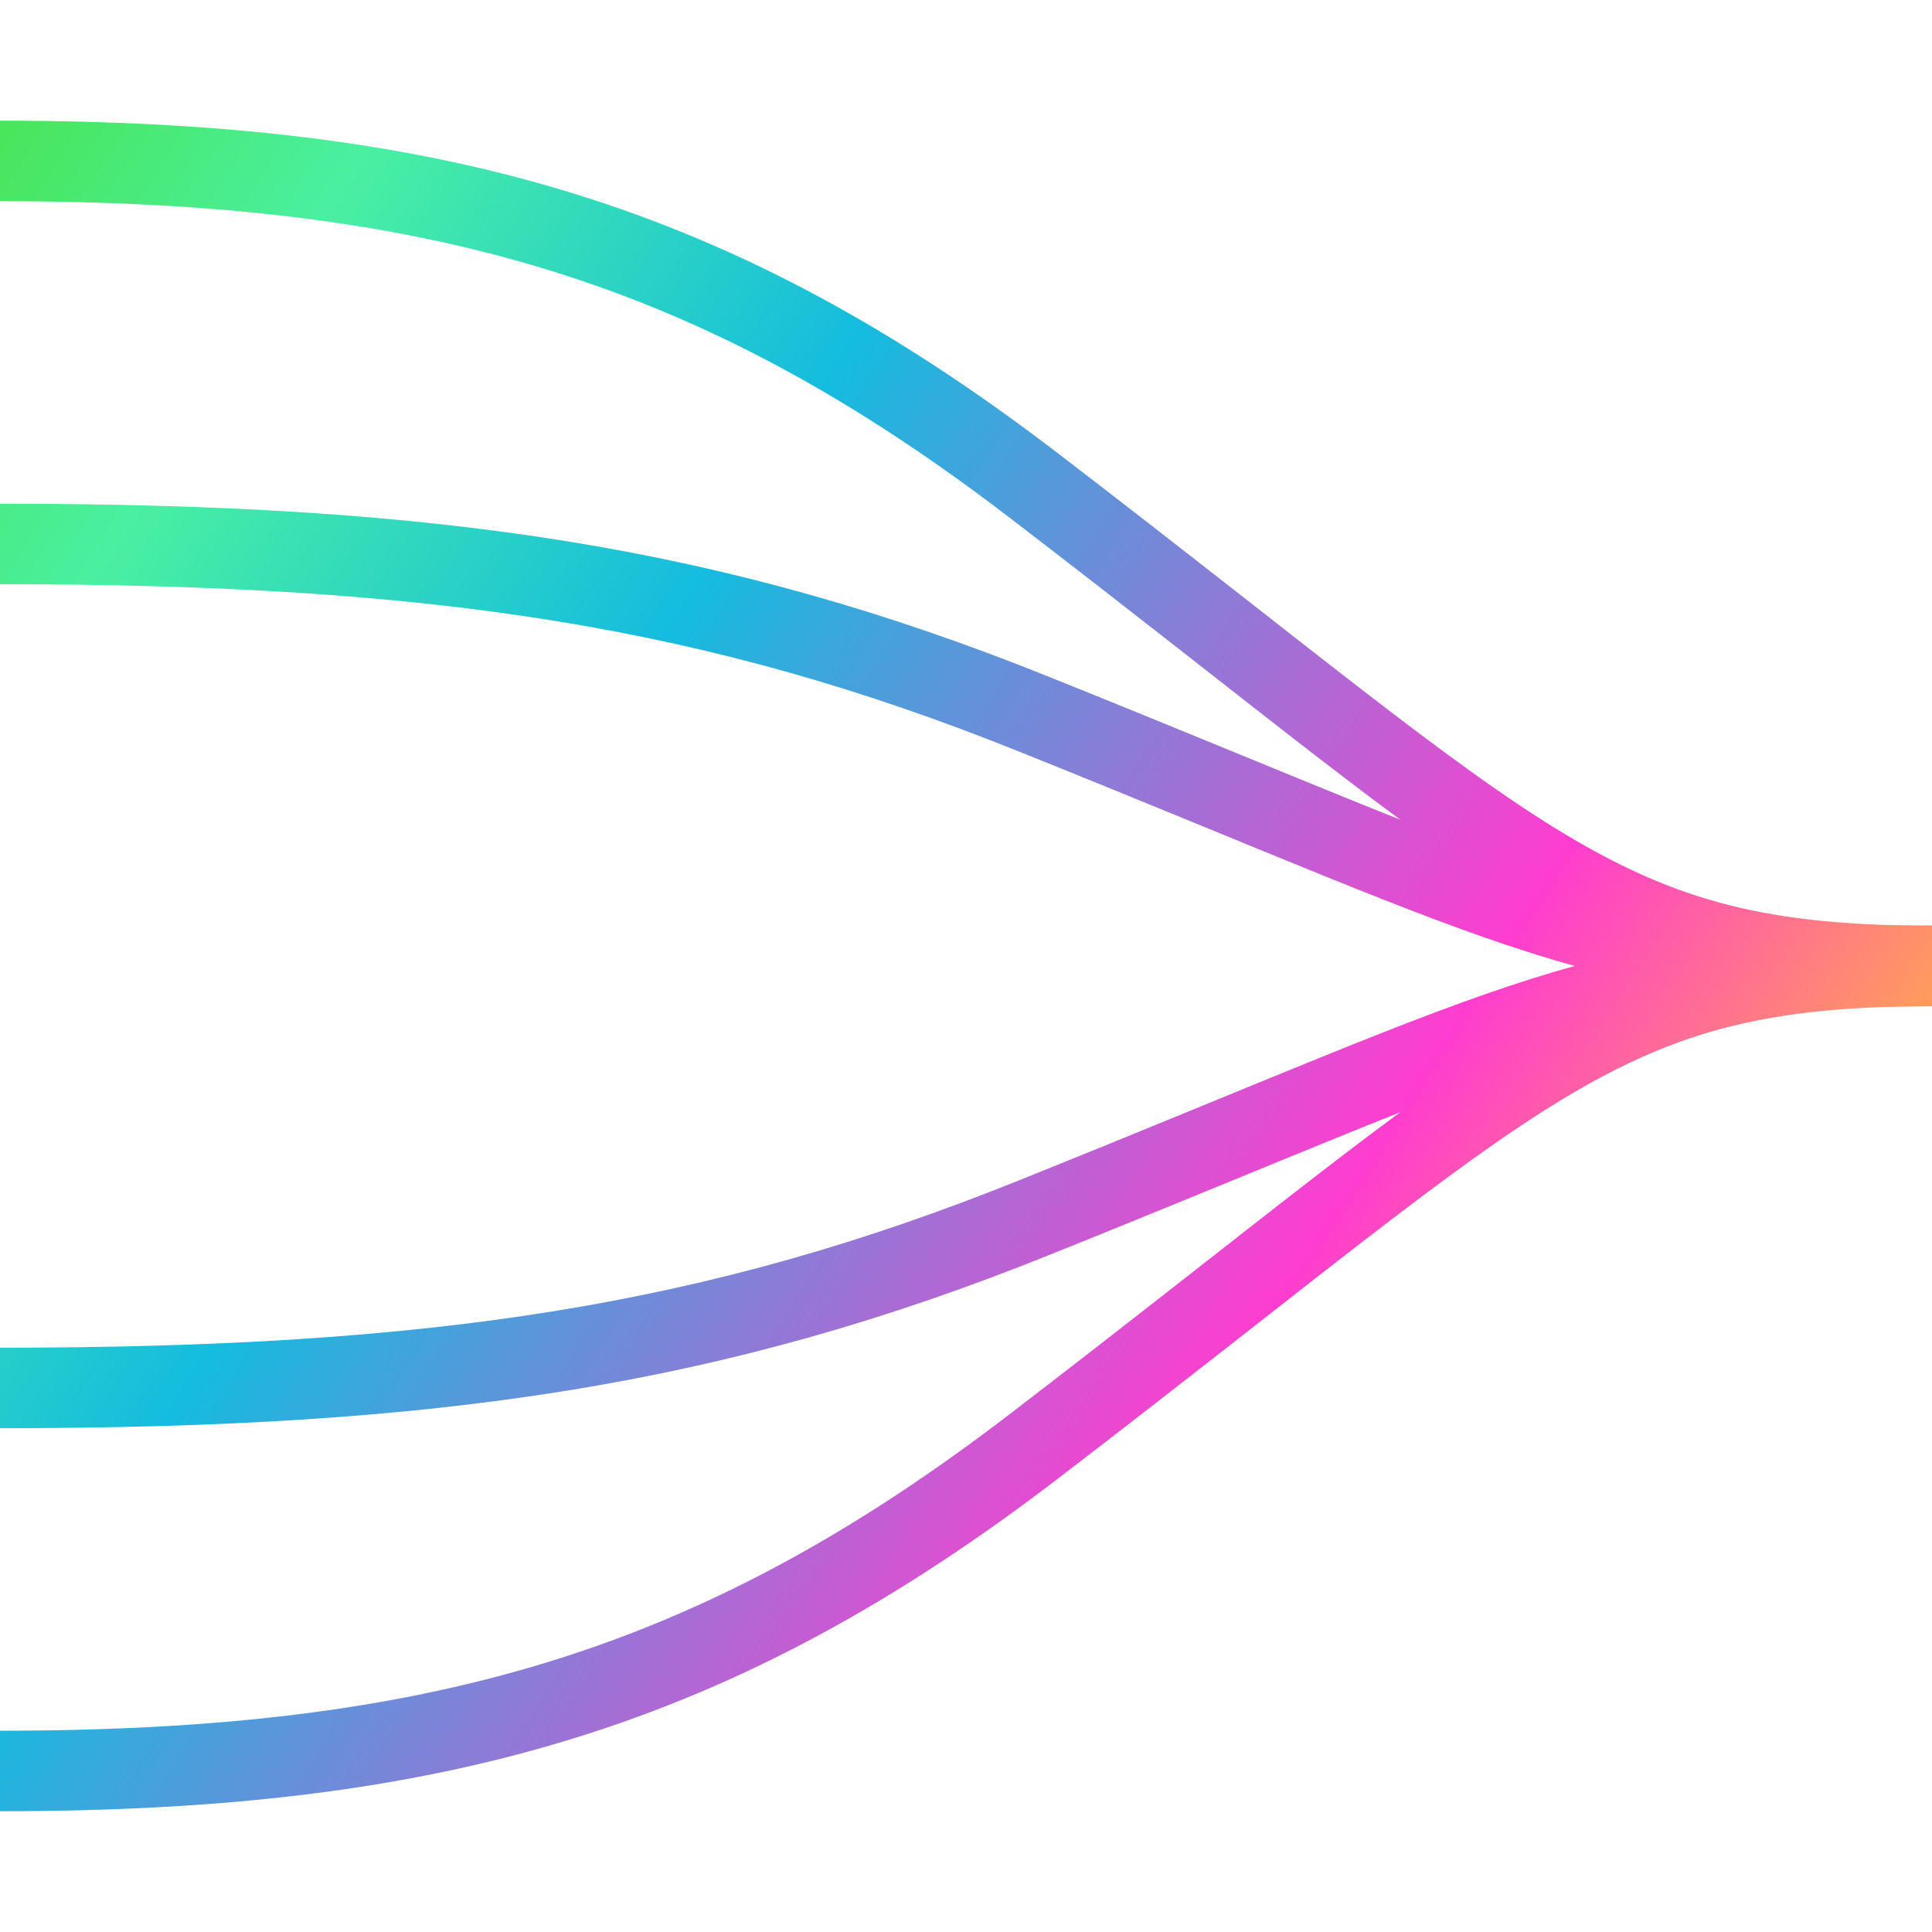
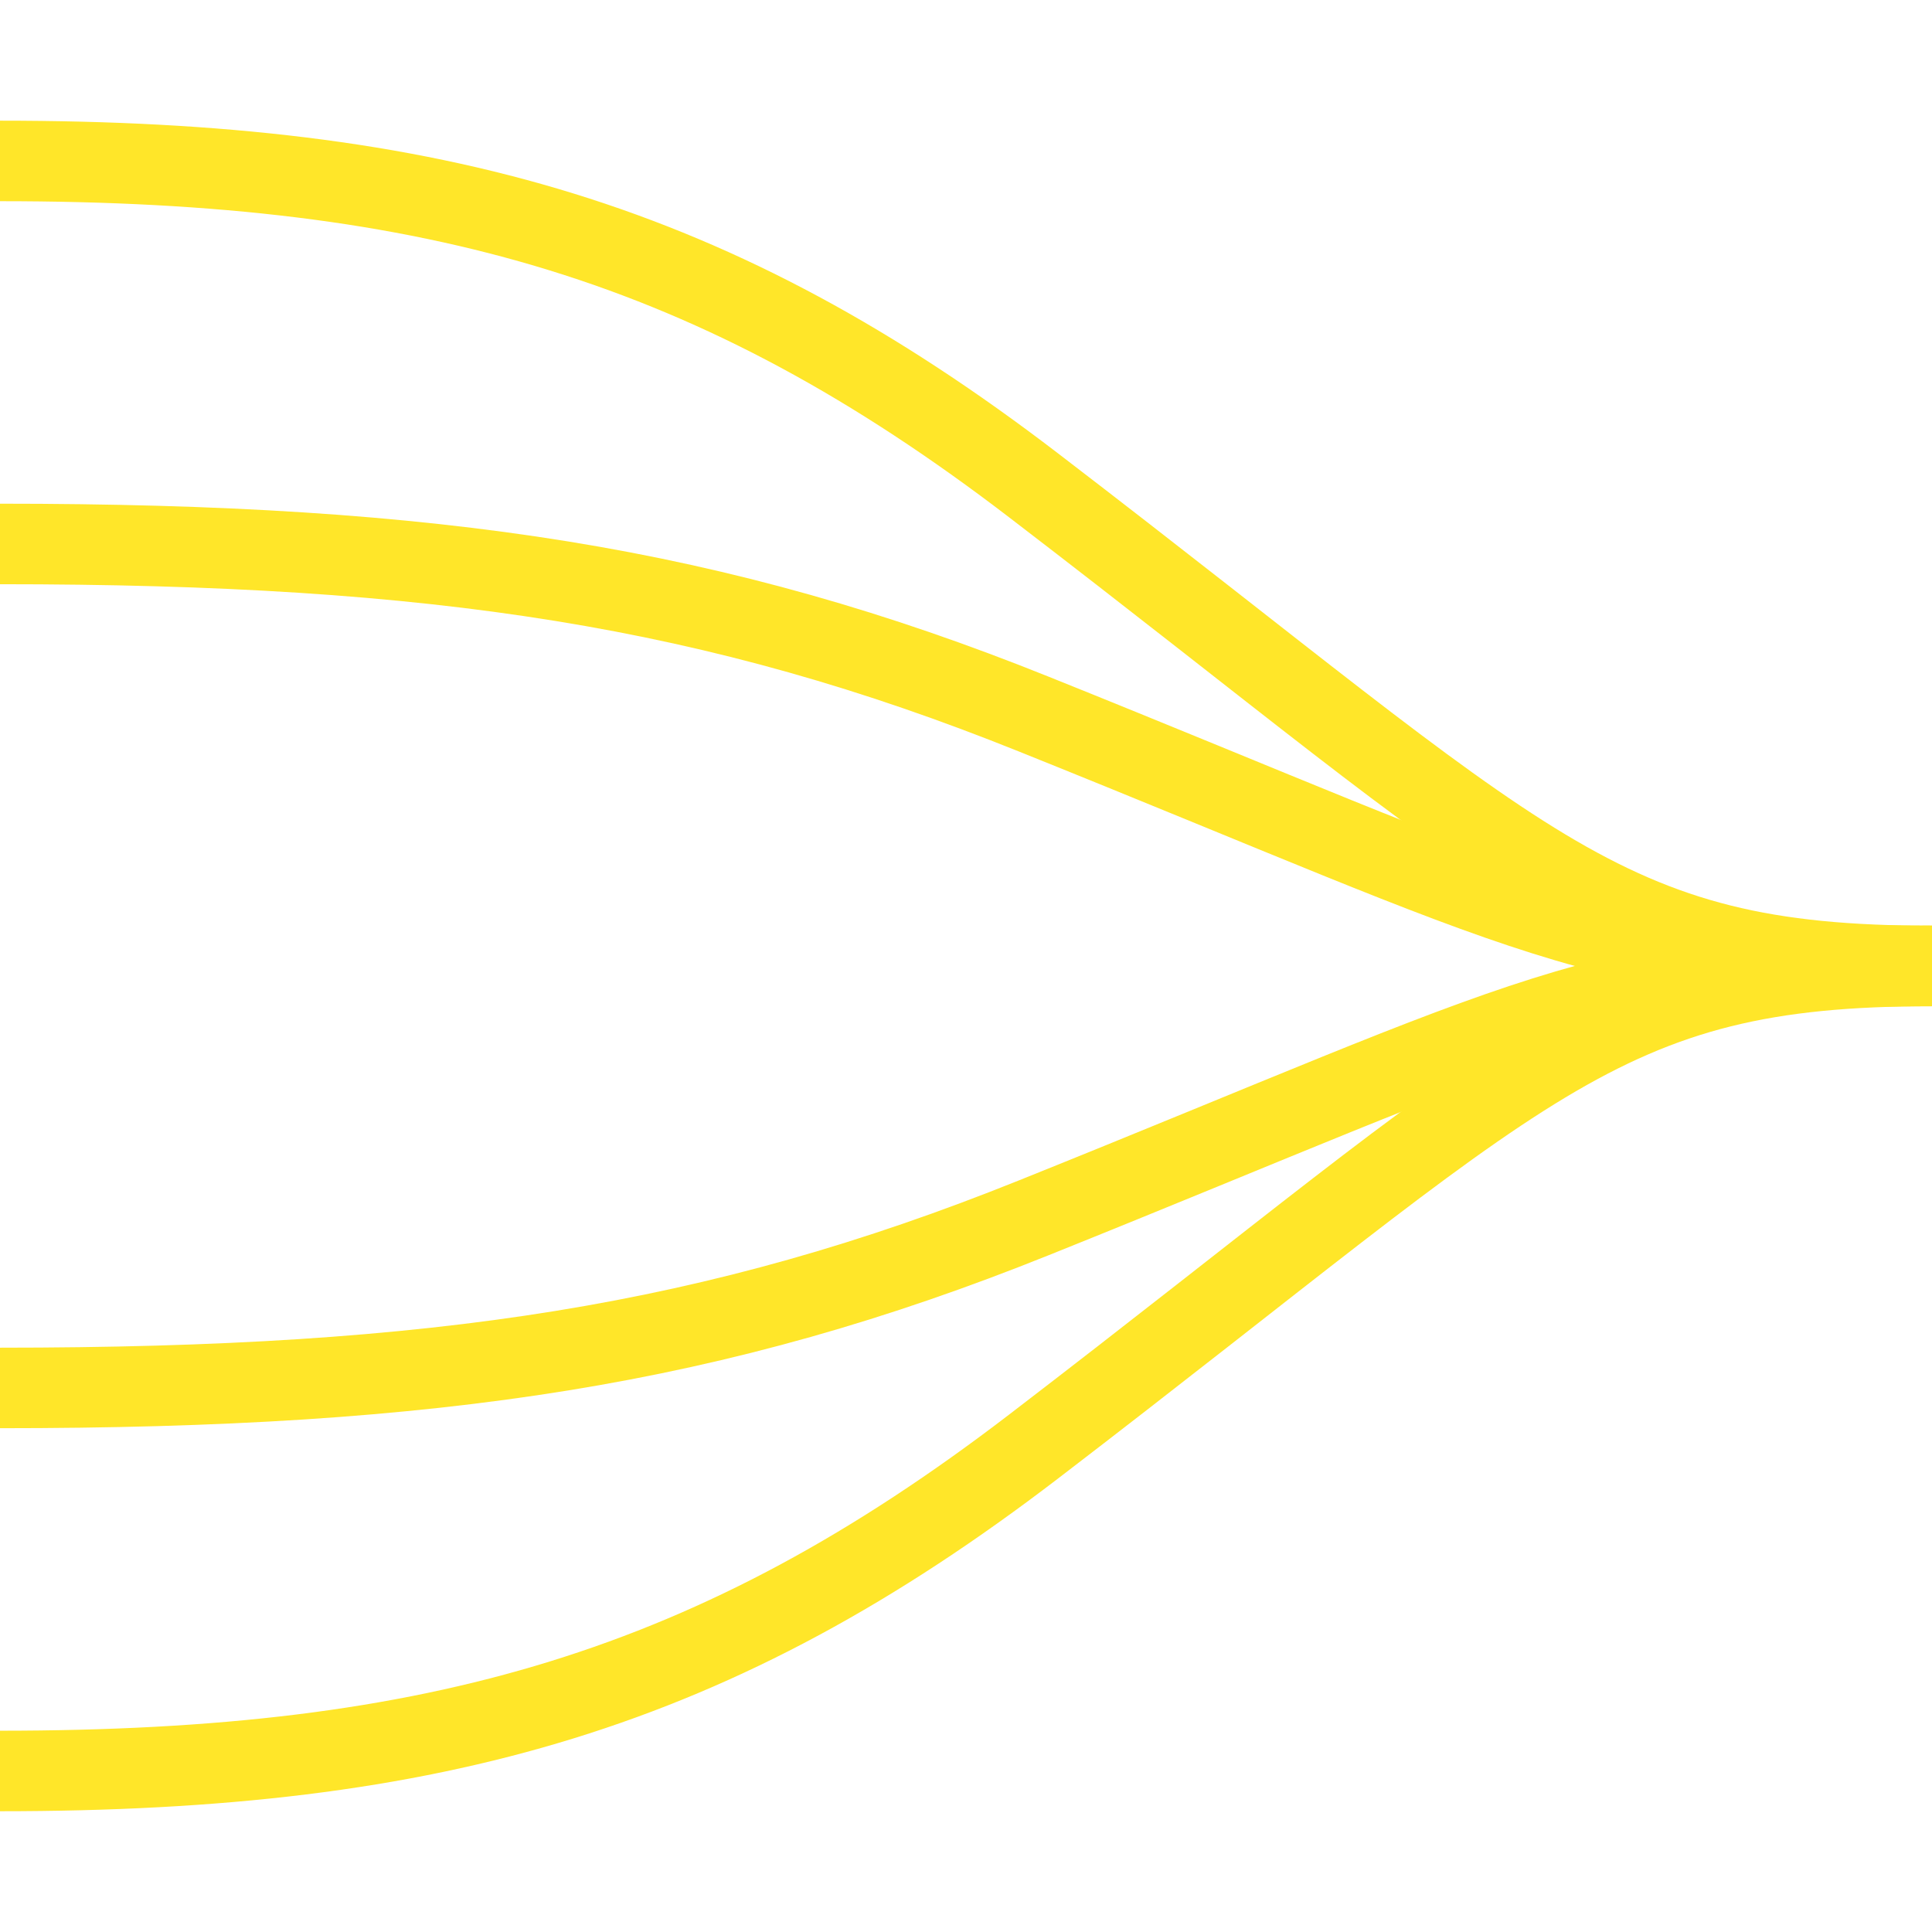
<svg xmlns="http://www.w3.org/2000/svg" width="40" height="40" viewBox="0 0 40 40" fill="none">
  <mask id="mask0_161_1778" style="mask-type:alpha" maskUnits="userSpaceOnUse" x="0" y="0" width="40" height="40">
    <path d="M0 11.262C9.05 11.262 14.829 12.144 21.402 14.784C31.721 18.928 33.089 19.998 40 19.998" stroke="#F1F1F1" stroke-width="1.667" />
    <path d="M0 28.736C9.05 28.736 14.829 27.854 21.402 25.214C31.721 21.07 33.089 20 40 20" stroke="#F1F1F1" stroke-width="1.667" />
    <path d="M0 3.332C9.05 3.332 14.829 5.015 21.402 10.051C31.721 17.956 33.089 19.999 40 19.999" stroke="#F1F1F1" stroke-width="1.667" />
    <path d="M0 36.666C9.05 36.666 14.829 34.983 21.402 29.947C31.721 22.041 33.089 19.999 40 19.999" stroke="#F1F1F1" stroke-width="1.667" />
  </mask>
  <g mask="url(#mask0_161_1778)">
    <rect width="40" height="40.004" fill="url(#paint0_linear_161_1778)" />
  </g>
  <defs>
    <linearGradient id="paint0_linear_161_1778" x1="40" y1="40.004" x2="-6.569" y2="10.299" gradientUnits="userSpaceOnUse">
-       <stop offset="0.073" stop-color="#FFE702" />
-       <stop offset="0.333" stop-color="#FF3DCF" />
-       <stop offset="0.661" stop-color="#14BCDF" />
-       <stop offset="0.854" stop-color="#49F0A1" />
-       <stop offset="1" stop-color="#49E34B" />
+       <stop offset="0.073" stop-color="#FFE629" />
+       <stop offset="0.333" stop-color="#FFE629" />
+       <stop offset="0.661" stop-color="#FFE629" />
+       <stop offset="0.854" stop-color="#FFE629" />
+       <stop offset="1" stop-color="#FFE629" />
    </linearGradient>
  </defs>
</svg>
